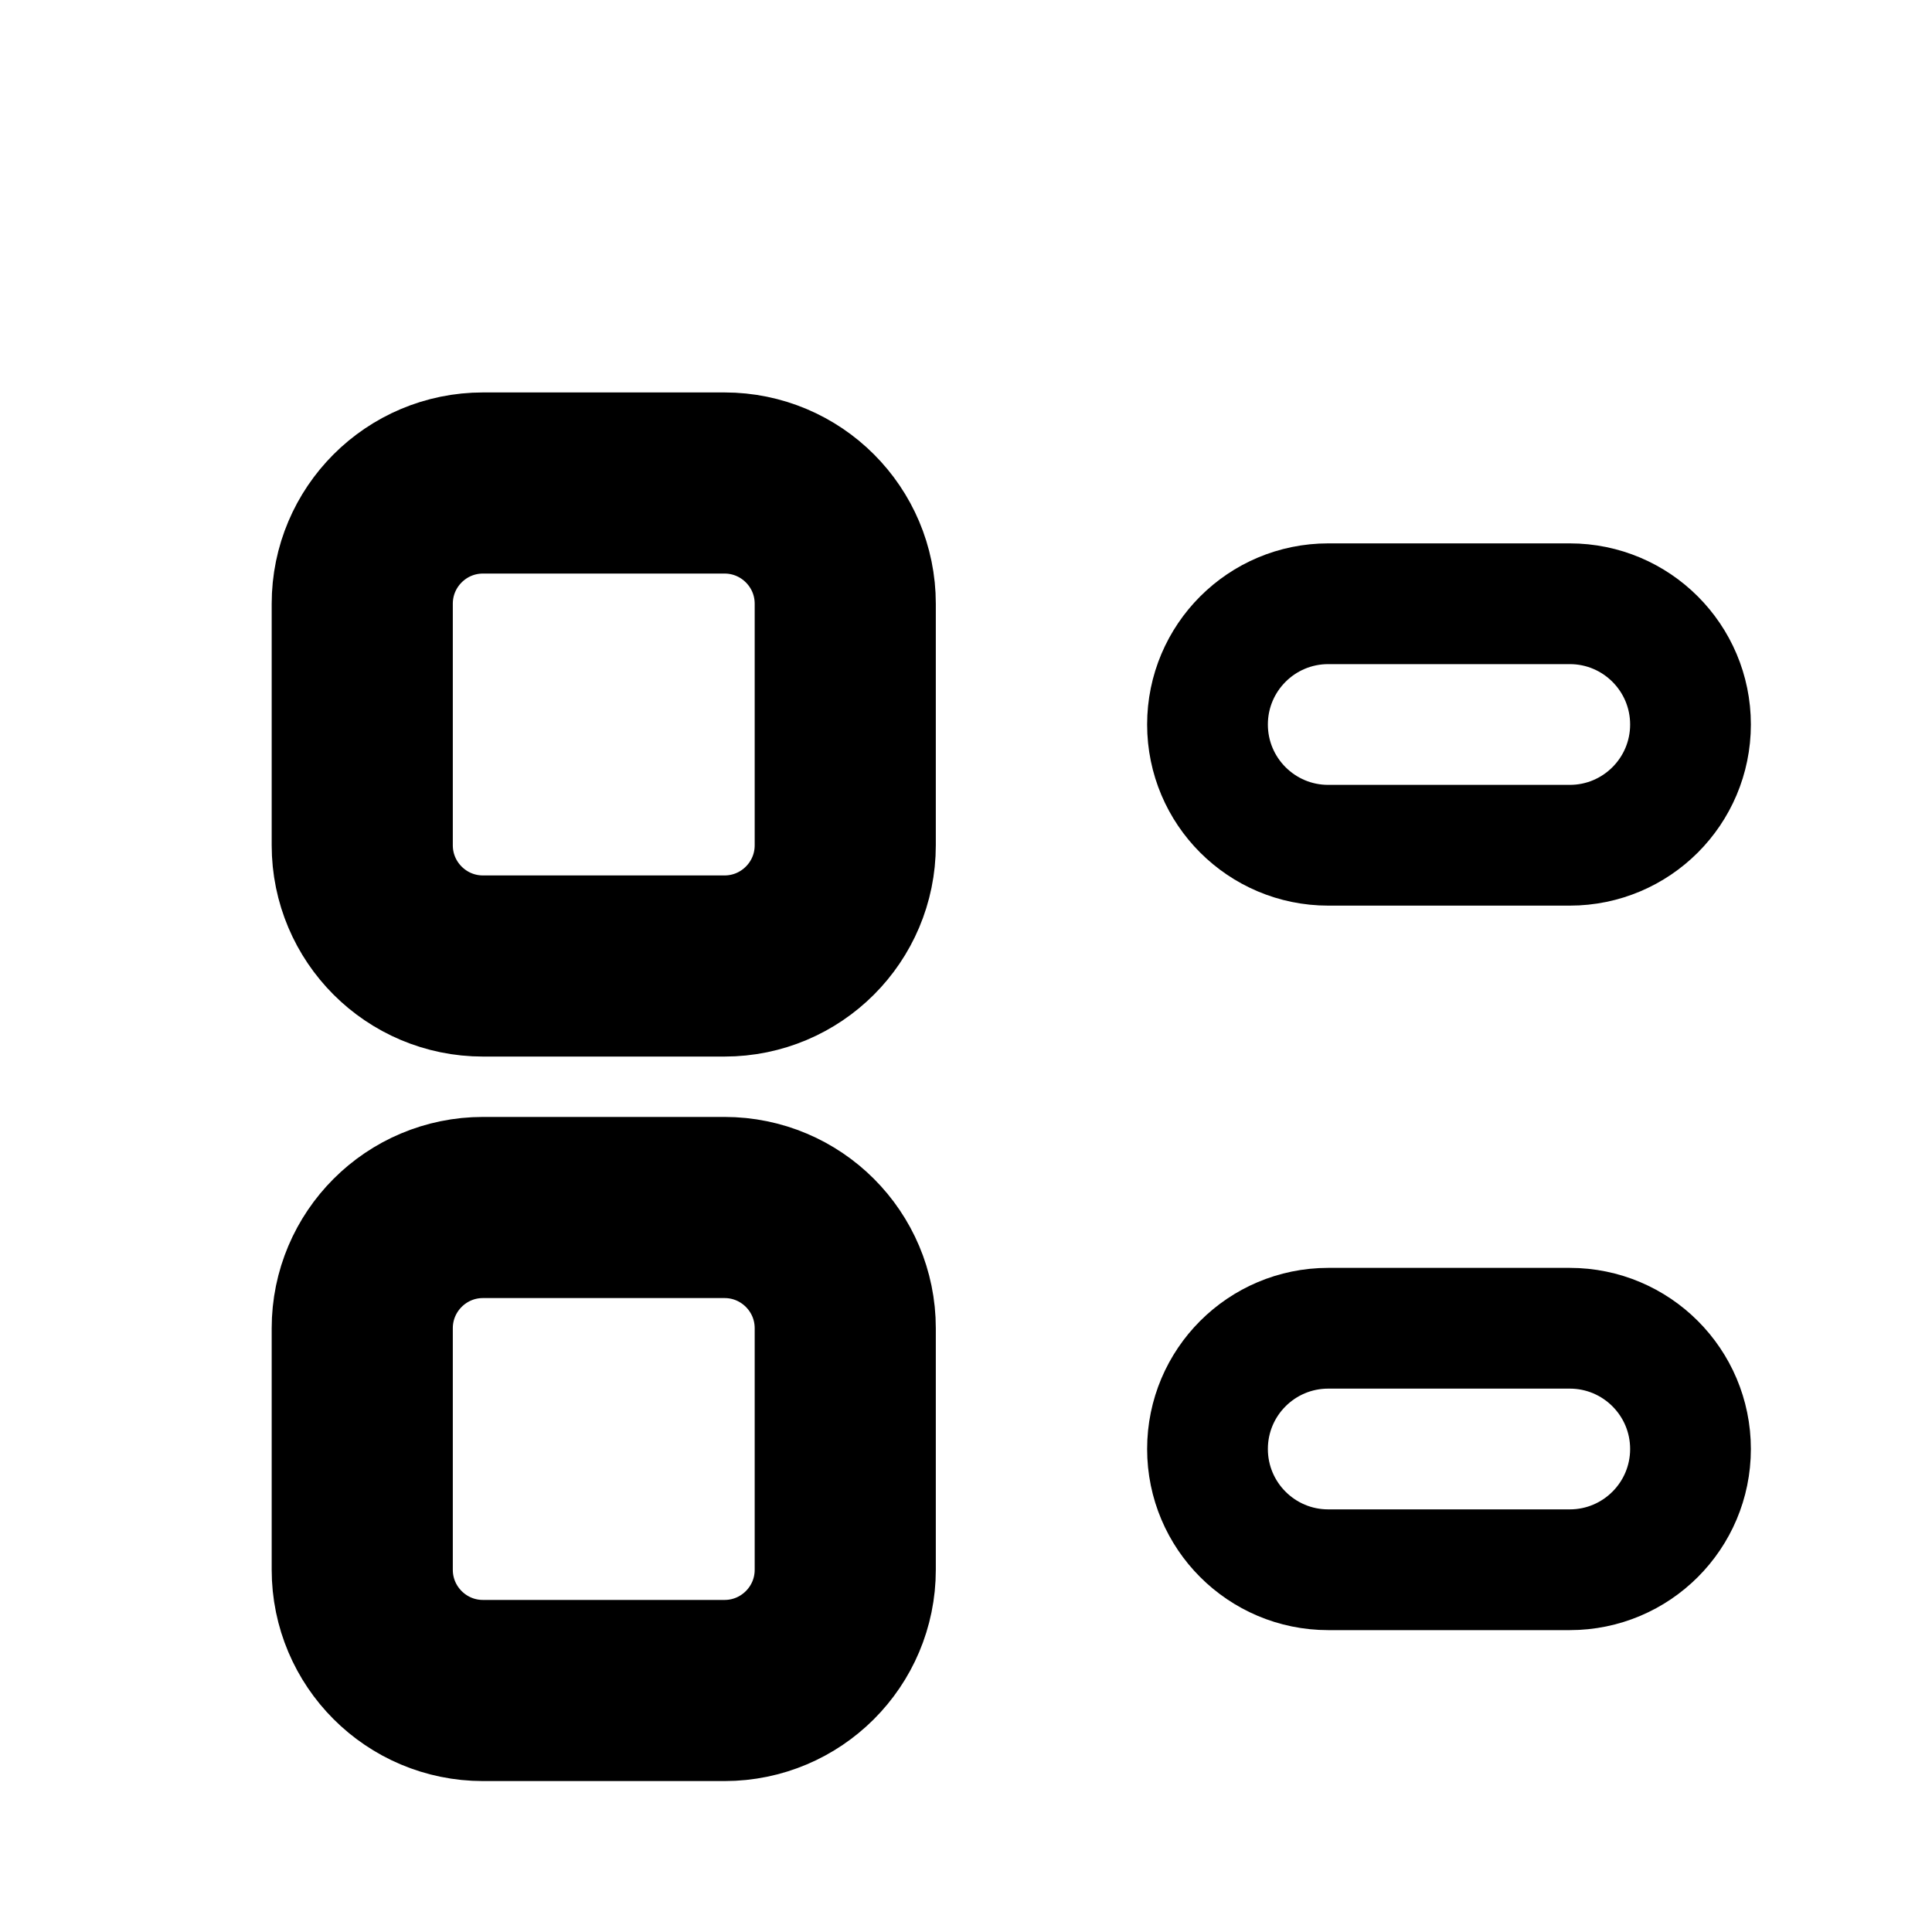
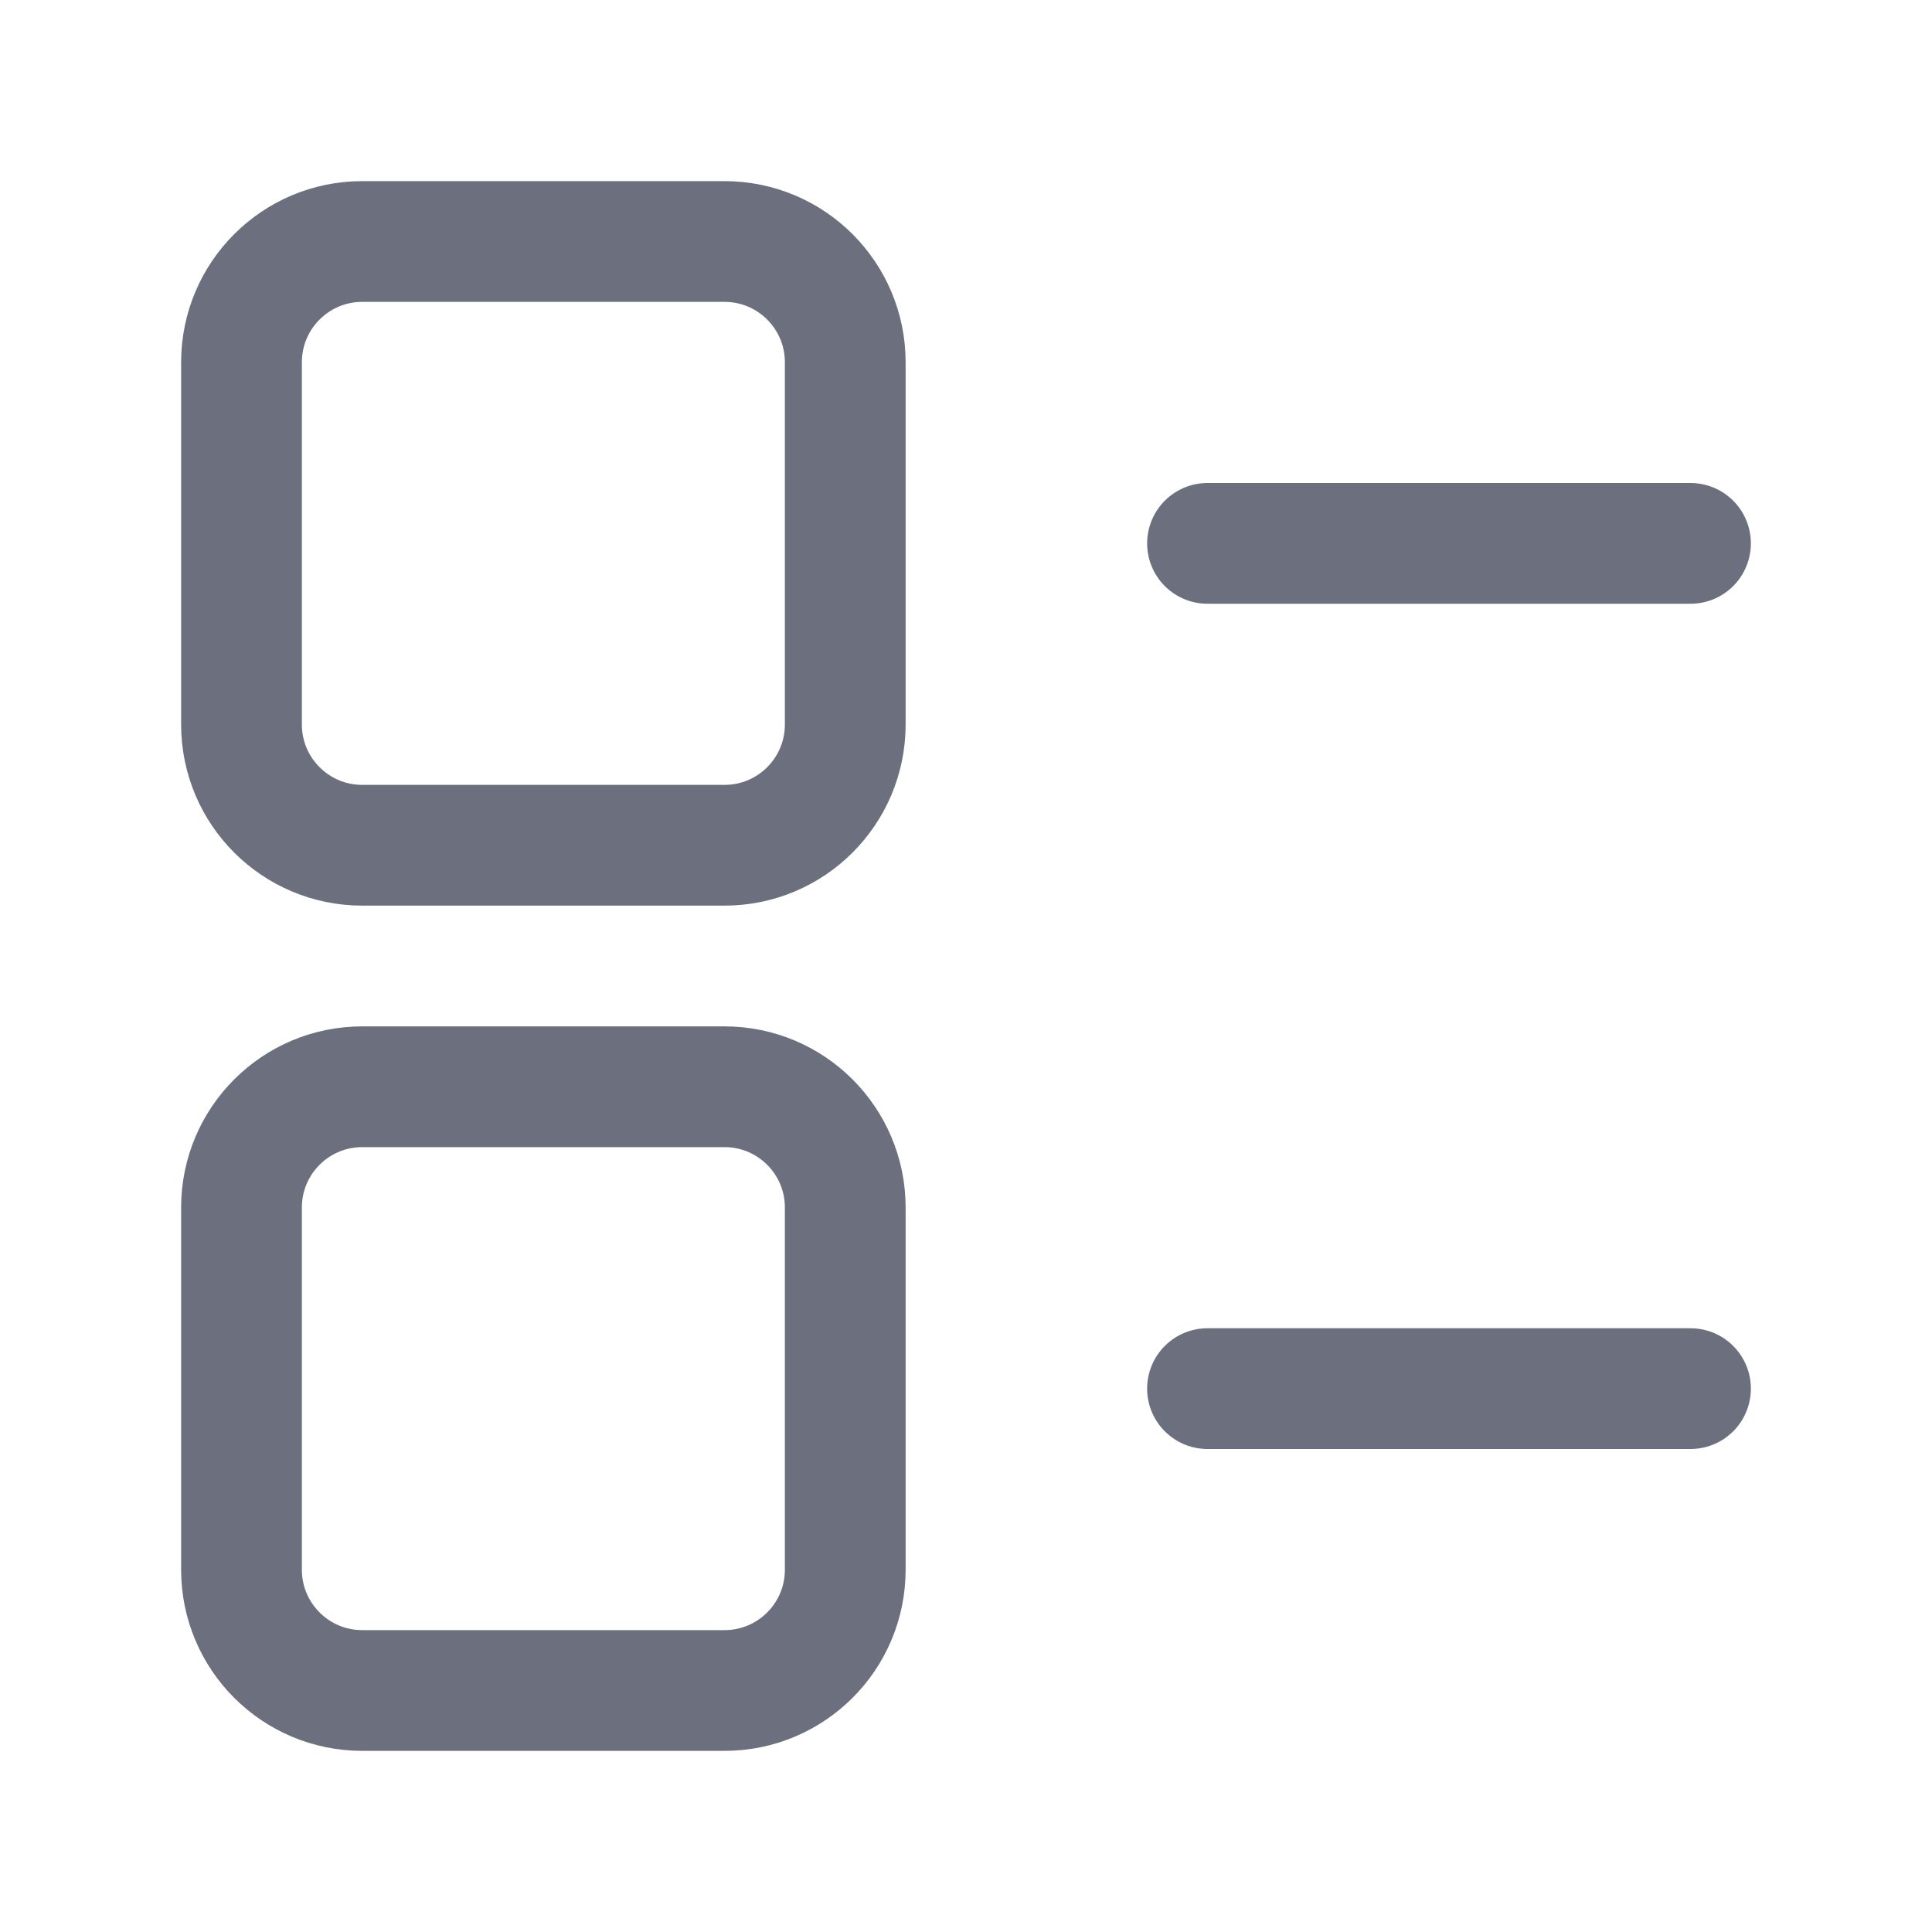
<svg xmlns="http://www.w3.org/2000/svg" width="16" height="16" viewBox="0 0 16 16" fill="none">
-   <rect x="3" y="4" width="4" height="4" rx="1" stroke="currentColor" stroke-width="1.5" />
-   <rect x="10" y="5" width="4" height="2" rx="1" stroke="currentColor" stroke-width="1" fill="none" />
-   <rect x="3" y="10" width="4" height="4" rx="1" stroke="currentColor" stroke-width="1.5" />
-   <rect x="10" y="11" width="4" height="2" rx="1" stroke="currentColor" stroke-width="1" fill="none" />
+   <rect x="2" y="2.0" width="5" height="5" rx="1" stroke="#6C707E" stroke-linecap="round" stroke-linejoin="round" />
+   <path d="M10 4.5H14" stroke="#6C707E" stroke-linecap="round" stroke-linejoin="round" />
+   <rect x="2" y="9.0" width="5" height="5" rx="1" stroke="#6C707E" stroke-linecap="round" stroke-linejoin="round" />
+   <path d="M10 11.5H14" stroke="#6C707E" stroke-linecap="round" stroke-linejoin="round" />
</svg>
